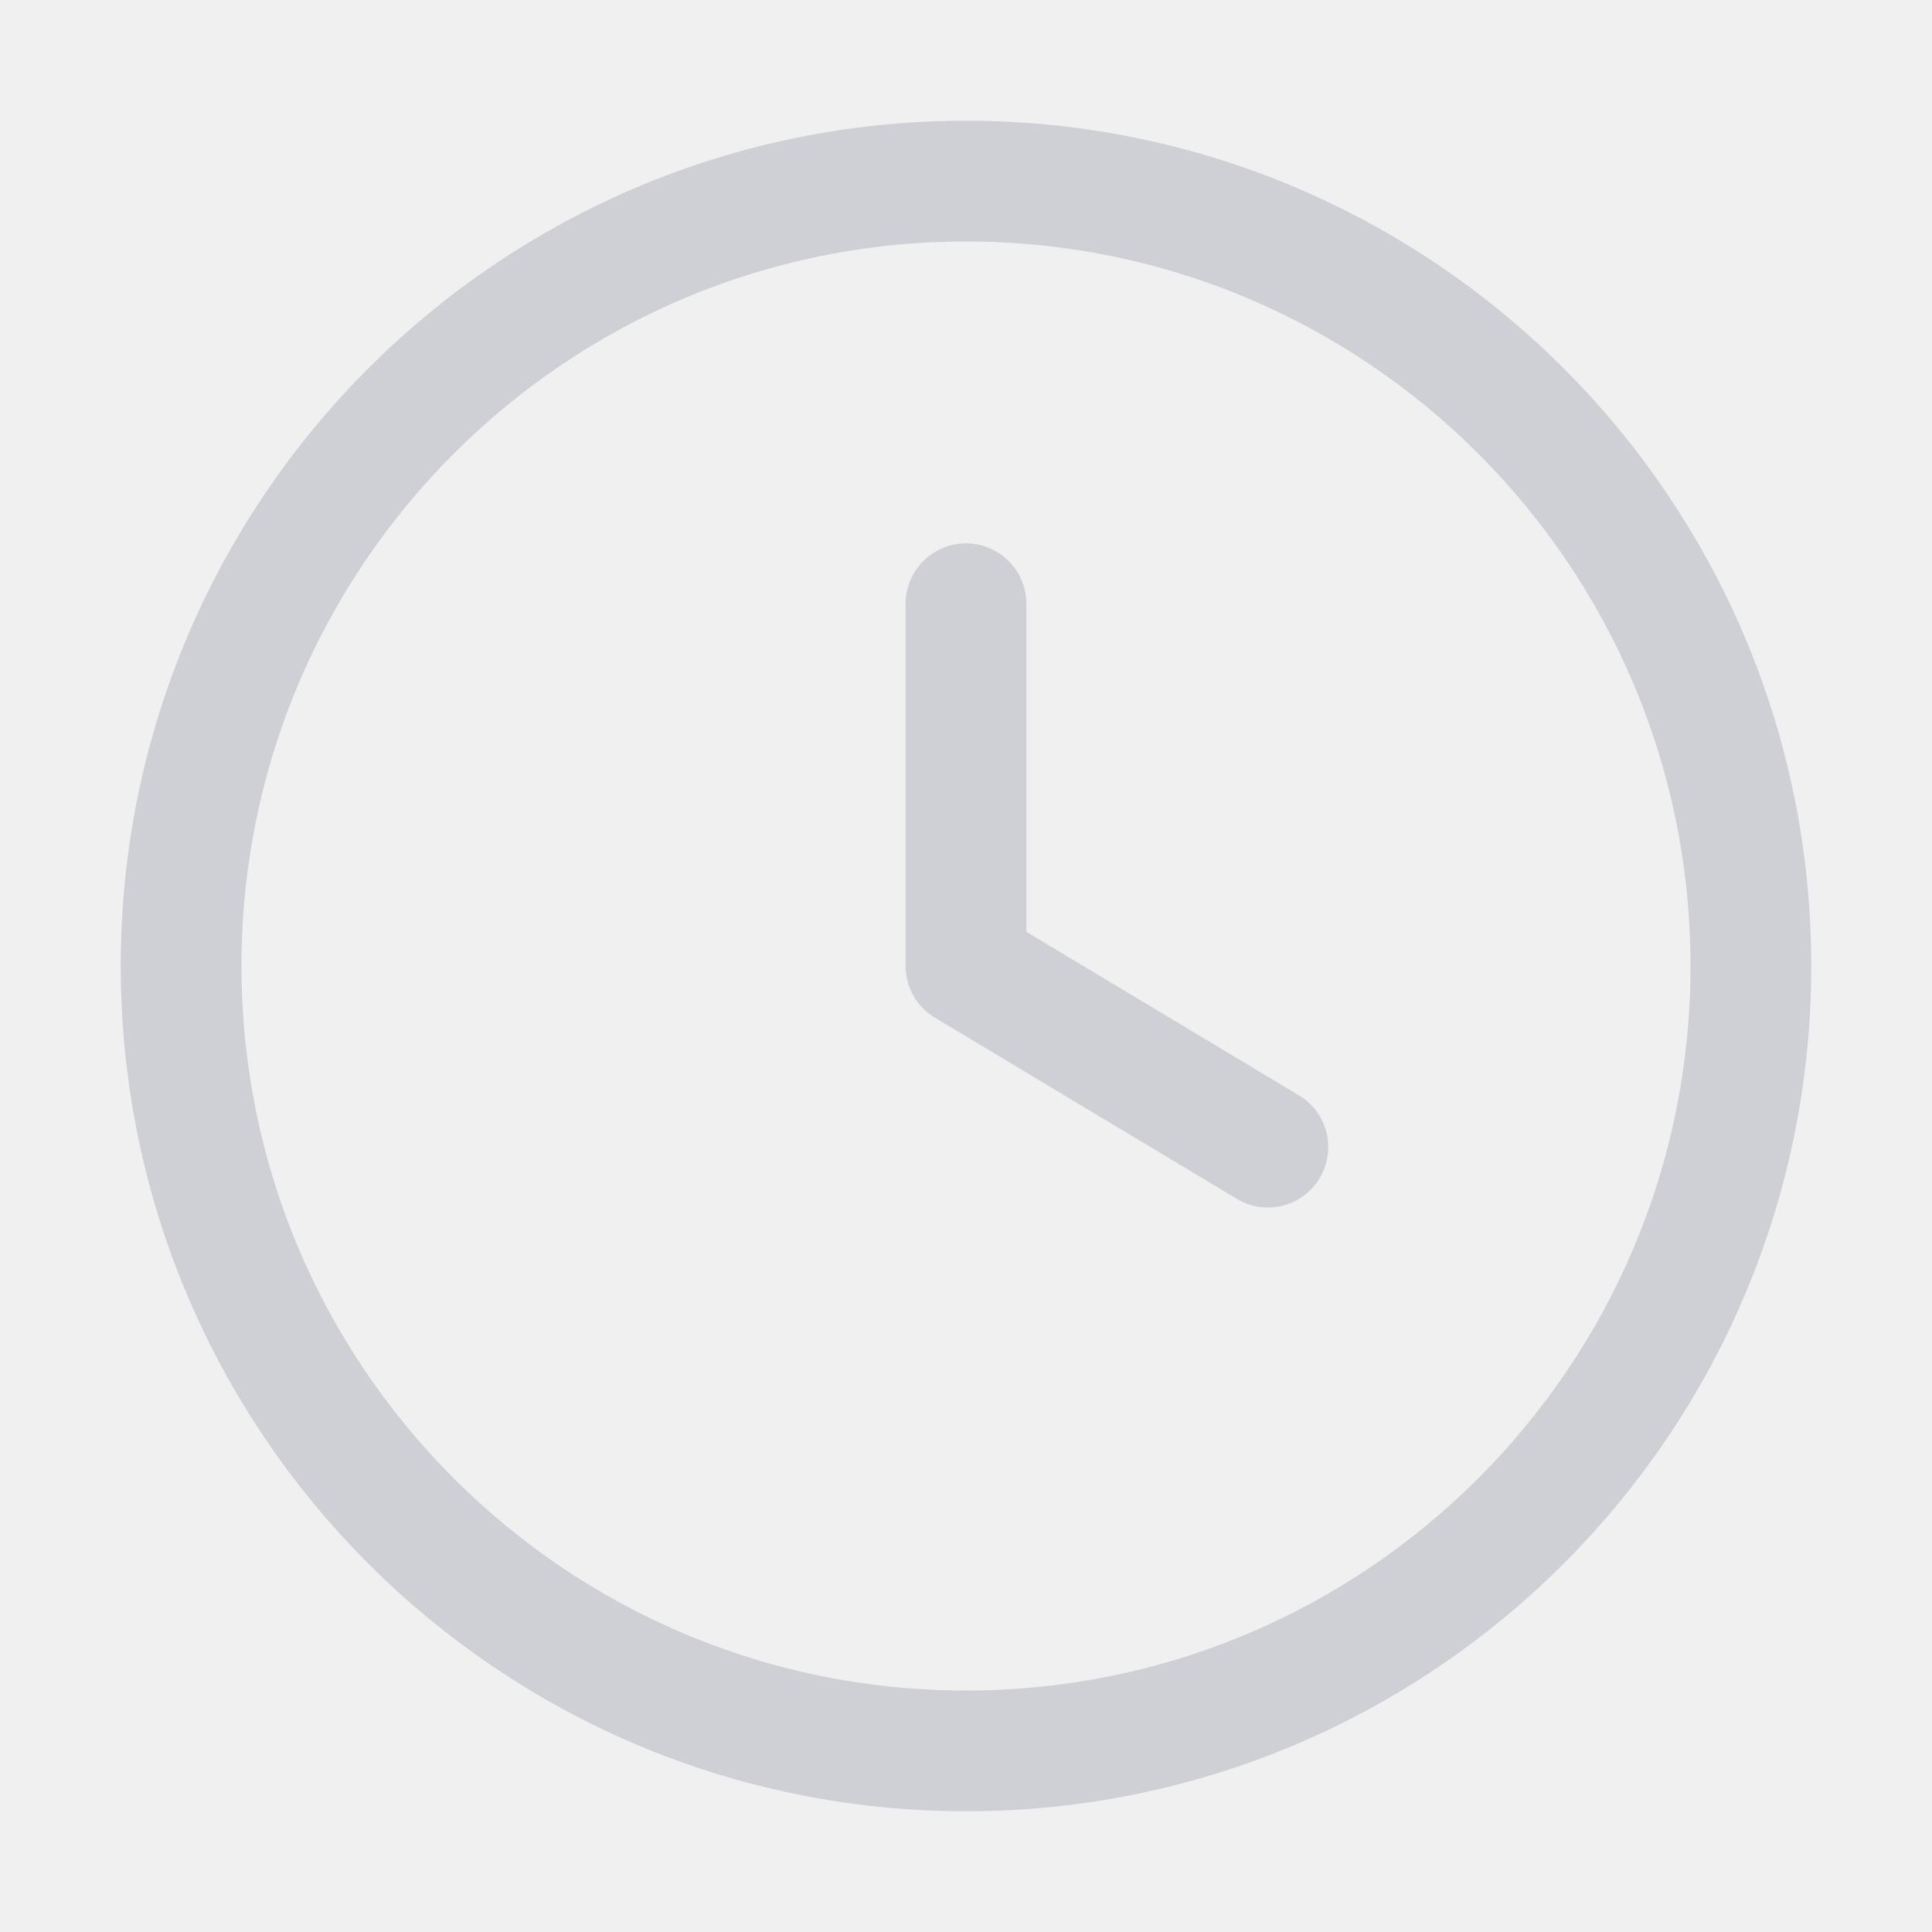
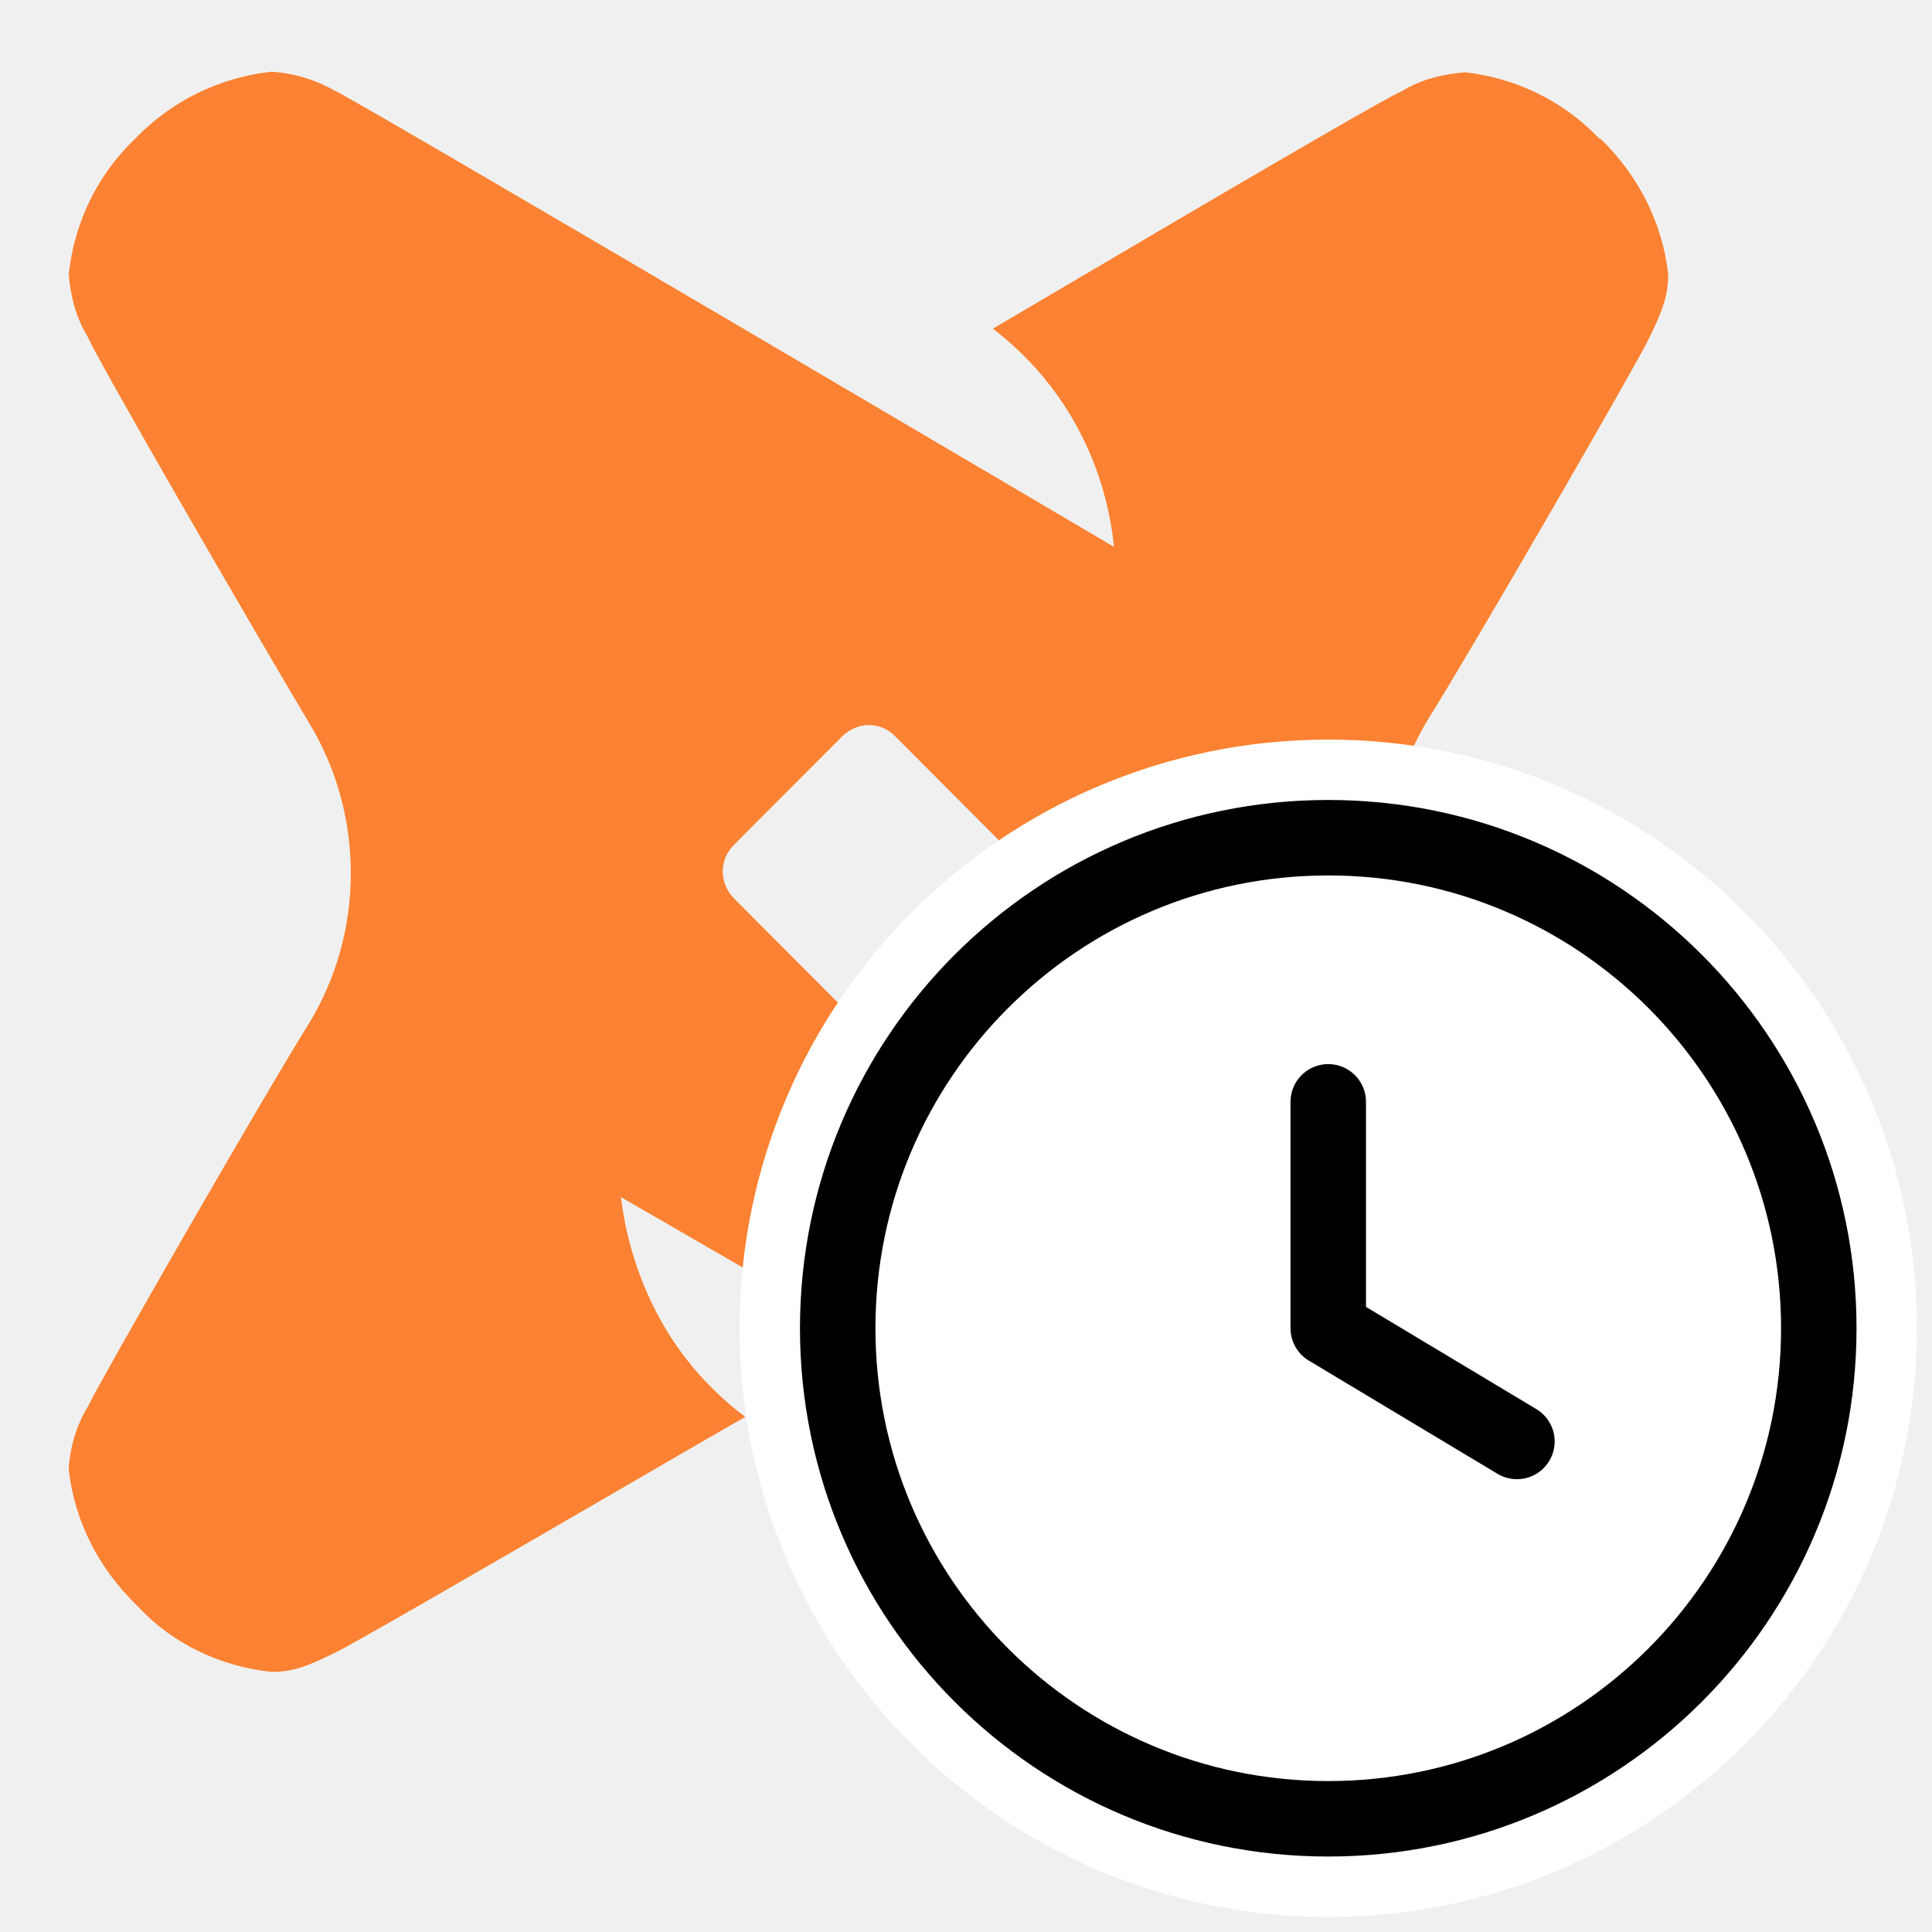
<svg xmlns="http://www.w3.org/2000/svg" width="16" height="16" viewBox="0 0 16 16" fill="none">
-   <circle cx="8" cy="8" r="6.5" stroke="#CED0D6" />
-   <path d="M8 5V8L10.5 9.5" stroke="#CED0D6" stroke-linecap="round" stroke-linejoin="round" />
+   <g opacity=".8" transform="translate(.5 .5) scale(.42)">
+     <path d="M30.363 1.54C31.103 2.254 31.59 3.193 31.703 4.22C31.703 4.647 31.59 4.935 31.33 5.472C31.071 6.012 27.91 11.484 26.965 12.999C26.424 13.888 26.14 14.94 26.14 15.964C26.14 16.988 26.428 18.044 26.965 18.93C27.903 20.444 31.071 25.941 31.33 26.492C31.59 27.033 31.703 27.292 31.703 27.719C31.59 28.747 31.138 29.685 30.388 30.372C29.674 31.111 28.735 31.598 27.736 31.687C27.309 31.687 27.021 31.573 26.51 31.314C25.998 31.054 11.053 22.414 11.053 22.414C11.227 23.84 11.852 25.209 12.88 26.208C13.079 26.407 13.281 26.581 13.505 26.748C13.331 26.834 5.955 31.143 5.407 31.403C4.867 31.662 4.607 31.776 4.156 31.776C3.128 31.662 2.19 31.211 1.504 30.46C0.764 29.746 0.277 28.807 0.164 27.779C0.188 27.353 0.313 26.926 0.537 26.553C0.796 26.012 3.957 20.505 4.902 18.99C5.443 18.101 5.727 17.077 5.727 16.025C5.727 14.972 5.439 13.945 4.902 13.059C3.964 11.495 0.771 5.984 0.537 5.447C0.309 5.074 0.199 4.647 0.164 4.22C0.277 3.193 0.729 2.254 1.479 1.54C2.193 0.8 3.132 0.338 4.159 0.224C4.586 0.249 5.013 0.373 5.411 0.597C5.862 0.796 20.775 9.593 20.775 9.593C20.601 7.886 19.762 6.343 18.387 5.291C18.493 5.234 25.898 0.843 26.449 0.608C26.822 0.38 27.249 0.27 27.701 0.235C28.7 0.348 29.642 0.8 30.352 1.55L30.37 1.543L30.363 1.54ZM16.463 18.663L18.596 16.523C18.891 16.224 18.891 15.78 18.596 15.47L16.463 13.33C16.168 13.031 15.724 13.031 15.414 13.33L13.281 15.47C12.986 15.769 12.986 16.213 13.281 16.523L15.414 18.663C15.678 18.926 16.154 18.926 16.463 18.663Z" fill="#FE6703" />
+   </g>
+   <g transform="translate(6 6) scale(.625)">
+     <g>
+       <circle cx="8" cy="8" r="6.5" stroke="#FFFFFF" stroke-width="2.6" stroke-linejoin="round" fill="#FFFFFF" />
+       <path d="M8 5V8L10.5 9.5" stroke="#FFFFFF" stroke-linecap="round" stroke-linejoin="round" stroke-width="2.6" />
+     </g>
+     <g>
+       <circle cx="8" cy="8" r="6.5" stroke="#000000" />
+       <path d="M8 5V8L10.5 9.5" stroke="#000000" stroke-linecap="round" stroke-linejoin="round" />
+     </g>
+   </g>
</svg>
